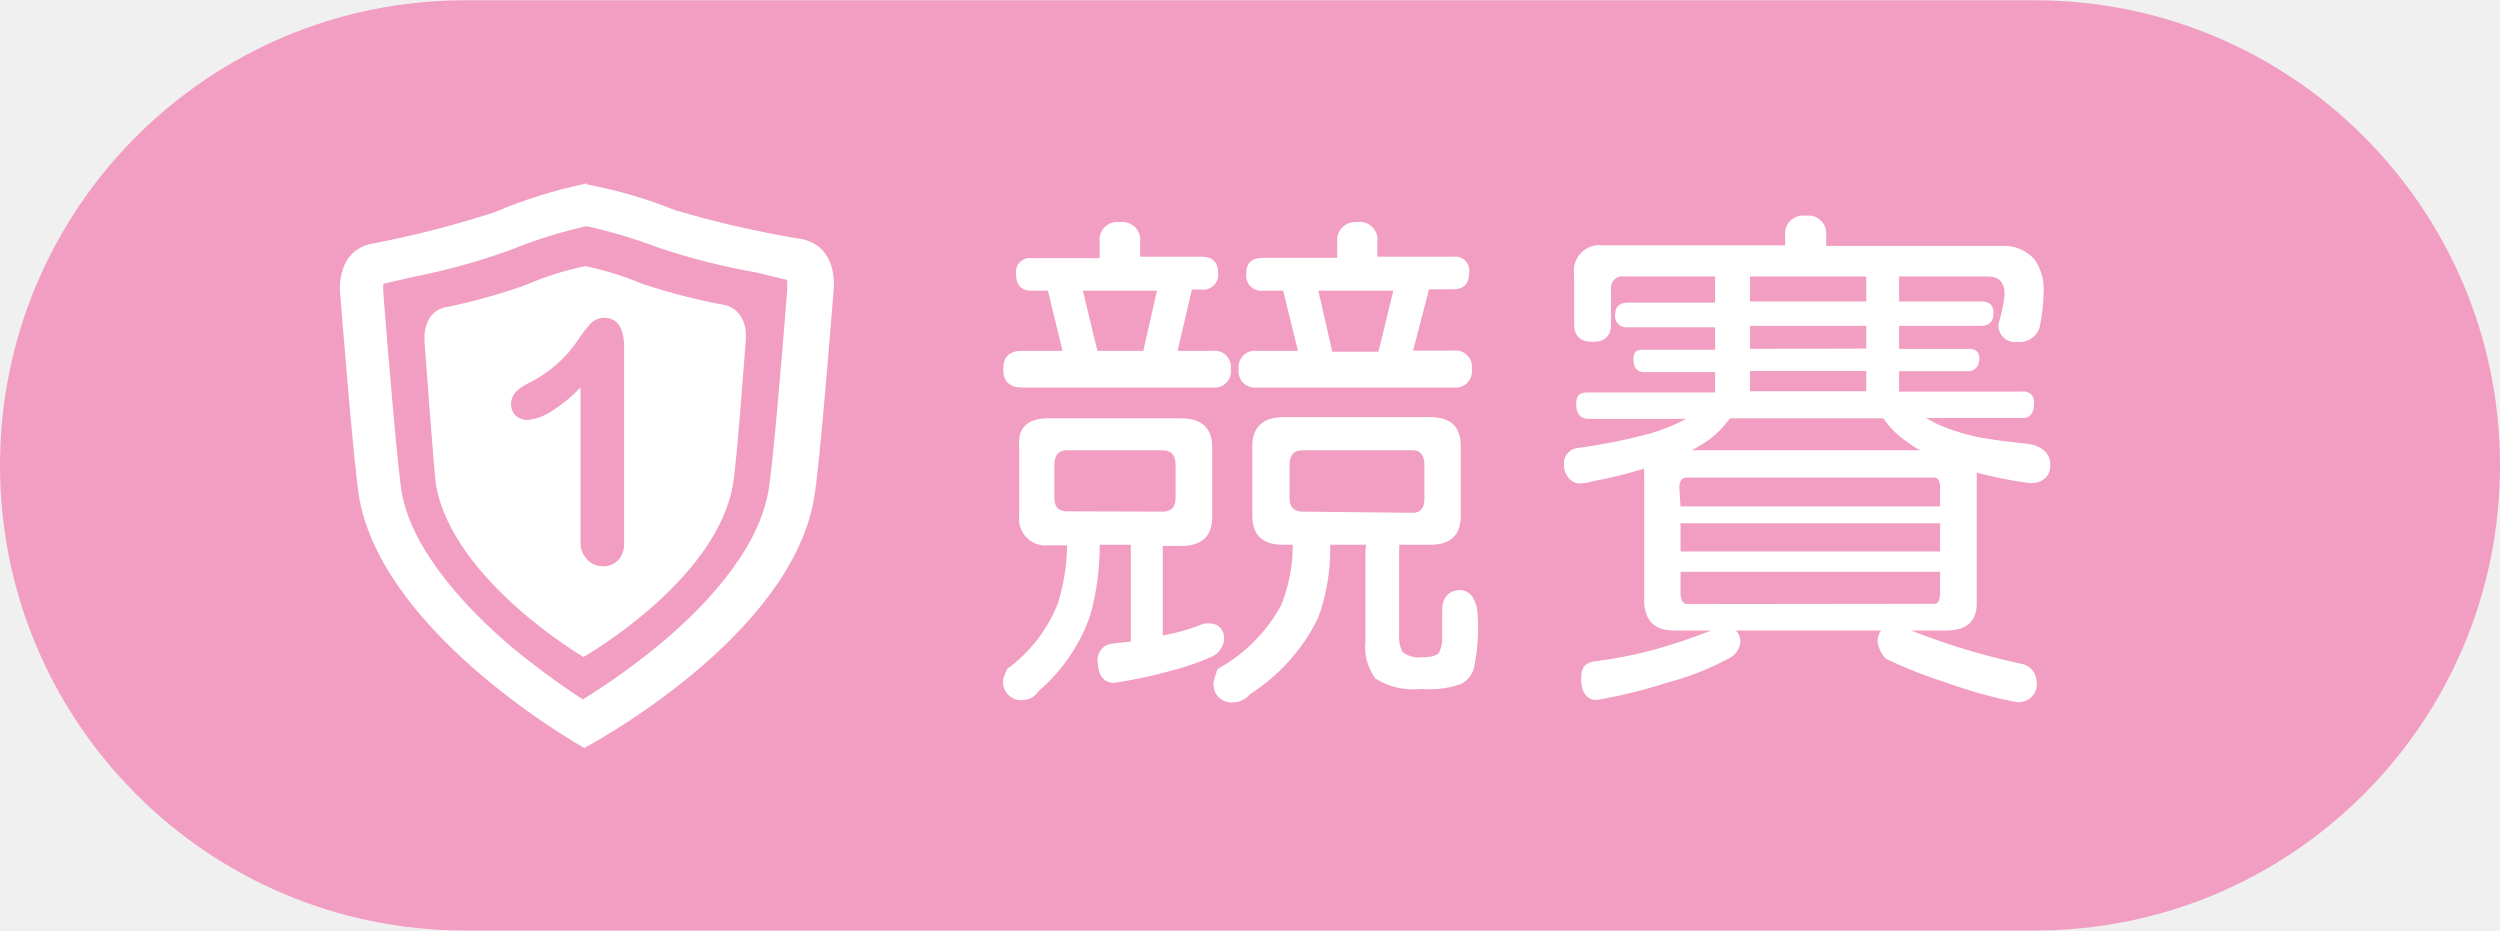
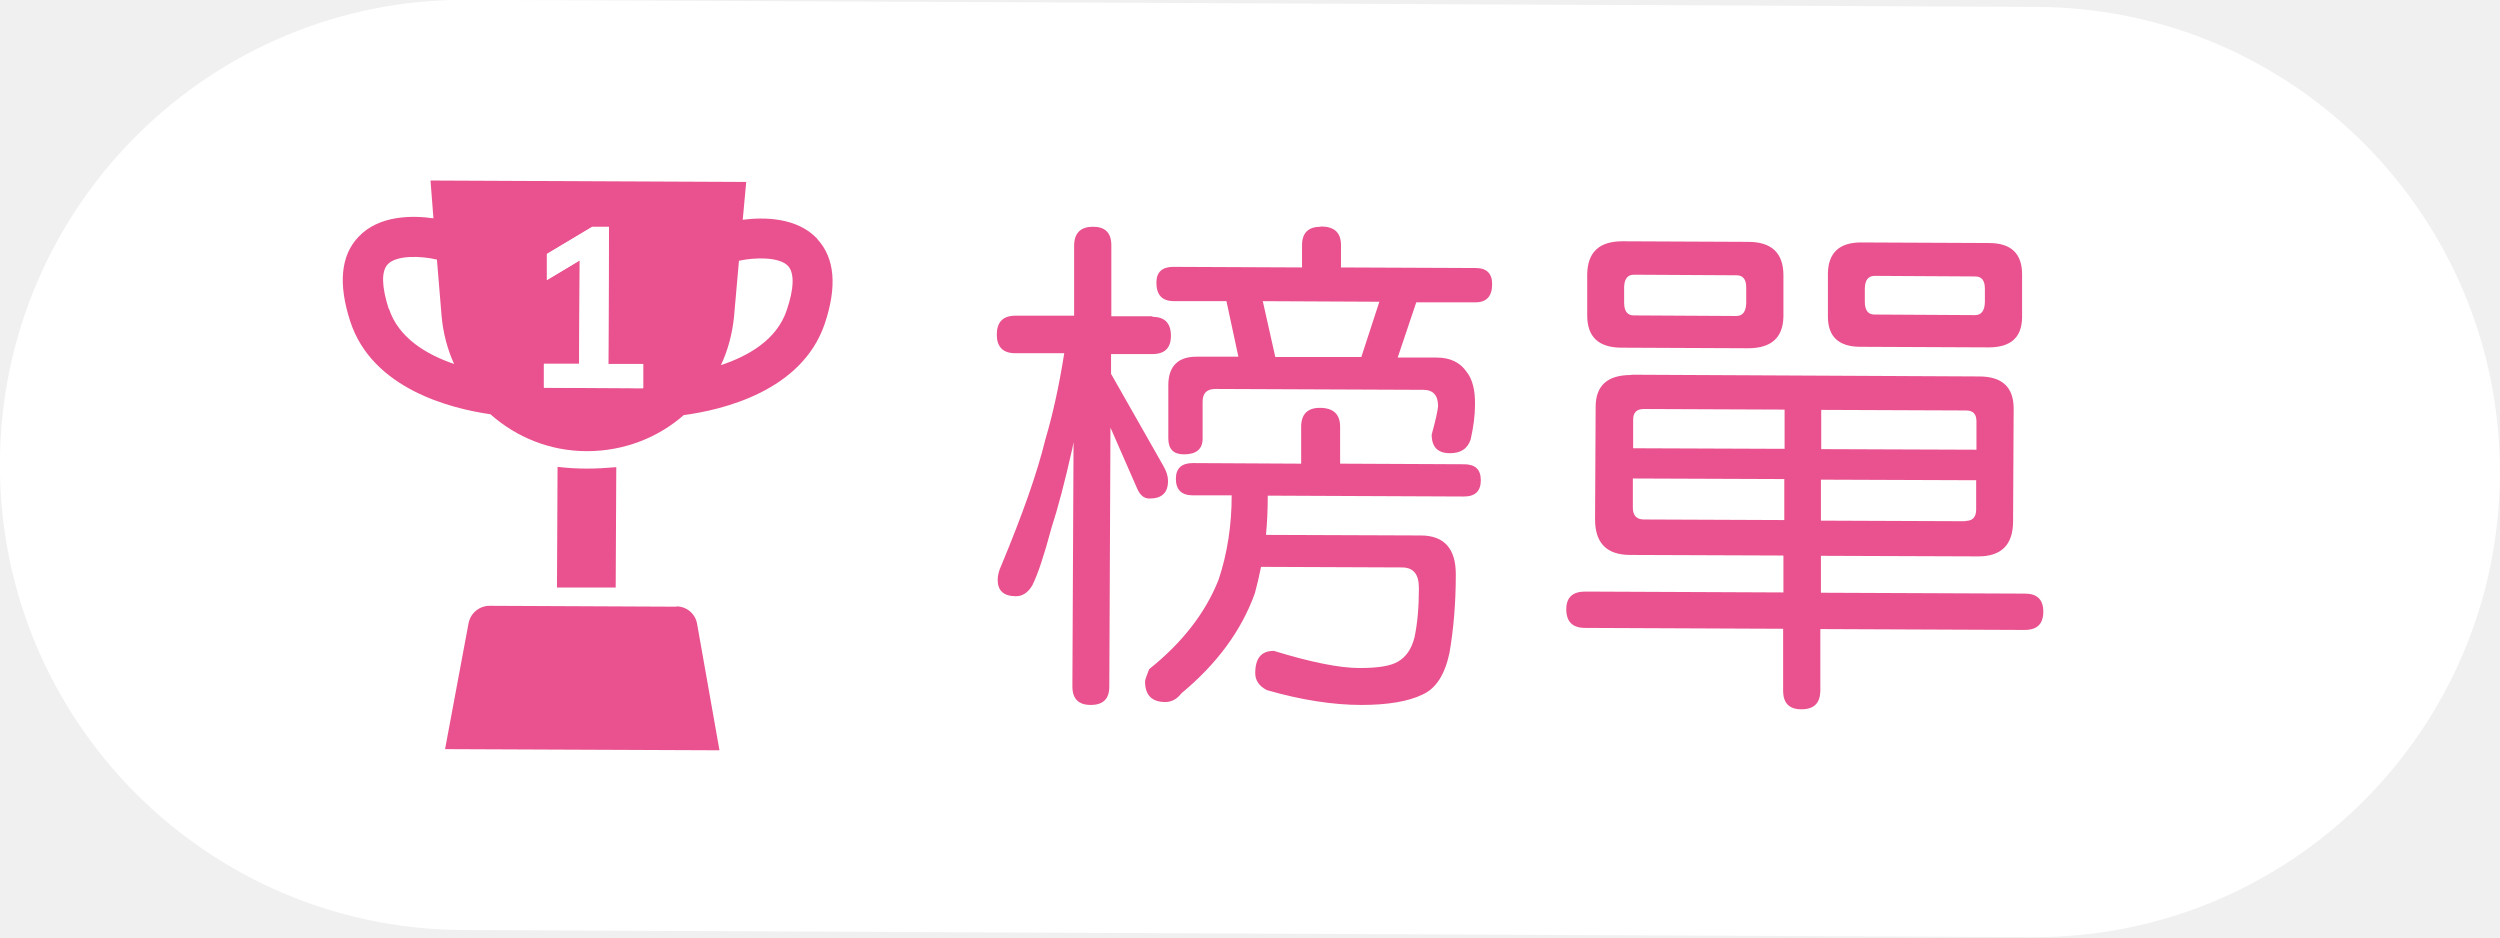
- <svg xmlns="http://www.w3.org/2000/svg" viewBox="0 0 86 32.02">
+ <svg xmlns="http://www.w3.org/2000/svg" viewBox="0 0 86 32.25">
  <defs>
-     <style>.cls-1{fill:#f19ec2;}.cls-2{fill:#fff;}</style>
+     <style>.d{fill:none;}.e{fill:#e9528e;}.f{fill:#fff;}</style>
  </defs>
-   <g id="Layer_2" data-name="Layer 2">
-     <g id="圖層_1" data-name="圖層 1">
-       <rect class="cls-1" y="0.01" width="86" height="32" rx="16" />
-       <path class="cls-2" d="M20.19,6.31h0a16.68,16.68,0,0,0-3.2,1A35.6,35.6,0,0,1,12.71,8.4c-1.23.32-1,1.8-1,1.8s.47,6,.66,7c.91,4.73,7.73,8.53,7.73,8.53h0s7-3.69,7.89-8.51c.2-1,.68-7.16.68-7.16s.24-1.53-1.06-1.83a35.5,35.5,0,0,1-4.39-1,16,16,0,0,0-3-.88h0Zm2.46,2.21A23.42,23.42,0,0,0,26,9.37l1.08.26s0,0,0,.25c0,0,0,0,0,.09-.18,2.34-.52,6.32-.66,7-.4,2.07-2.28,4-3.77,5.23a24.34,24.34,0,0,1-2.6,1.86,26.71,26.71,0,0,1-2.53-1.87C16.07,20.94,14.22,19,13.83,17c-.13-.67-.46-4.57-.64-6.87a.25.25,0,0,0,0-.09.86.86,0,0,1,0-.28l1.05-.24a22.34,22.34,0,0,0,3.29-.91,17.11,17.11,0,0,1,2.64-.83A17.26,17.26,0,0,1,22.65,8.52Z" />
-       <path class="cls-2" d="M20.16,9.15h0a10.31,10.31,0,0,0-2.09.66,20.6,20.6,0,0,1-2.79.77c-.82.22-.67,1.26-.67,1.26S14.91,16,15,16.7c.6,3.28,5.07,5.9,5.07,5.9h0s4.53-2.57,5.14-5.9c.13-.69.44-4.94.44-4.94s.16-1-.68-1.26a21.51,21.51,0,0,1-2.86-.73,10.61,10.61,0,0,0-2-.62h0Z" />
-       <path class="cls-1" d="M20.15,19.19a.79.79,0,0,1-.18-.51V13.33a5.3,5.3,0,0,1-1,.82,1.9,1.9,0,0,1-.83.3.64.64,0,0,1-.39-.14.57.57,0,0,1-.17-.42c0-.28.2-.52.6-.71a4.32,4.32,0,0,0,1.72-1.51,4.24,4.24,0,0,1,.4-.52.66.66,0,0,1,.47-.22c.46,0,.69.32.7,1v6.79a.8.8,0,0,1-.17.51.69.69,0,0,1-.56.25A.72.72,0,0,1,20.15,19.19Z" />
-       <path class="cls-2" d="M38.51,7.64a.62.62,0,0,1,.71.7v.49h2.1c.39,0,.58.18.58.55a.51.51,0,0,1-.57.58H41l-.49,2.11h1.19a.56.56,0,0,1,.64.63.56.56,0,0,1-.63.63H35.16c-.44,0-.65-.21-.65-.63s.21-.63.65-.63h1.39L36.05,10h-.56c-.36,0-.54-.19-.54-.58a.48.48,0,0,1,.54-.54h2.34V8.34A.61.61,0,0,1,38.51,7.64Zm-2.46,6.75h4.57q1.08,0,1.08,1v2.39c0,.67-.36,1-1.07,1H40v3.08a7.21,7.21,0,0,0,1.27-.35.75.75,0,0,1,.28-.07c.36,0,.55.19.56.51a.72.72,0,0,1-.4.63,9.33,9.33,0,0,1-1.56.53,15.62,15.62,0,0,1-1.83.38c-.35,0-.54-.26-.56-.7a.57.57,0,0,1,.49-.65l.65-.07V18.74H37.83a8.93,8.93,0,0,1-.33,2.44,6.05,6.05,0,0,1-1.78,2.6.64.64,0,0,1-.51.3.62.62,0,0,1-.7-.7,1.51,1.51,0,0,1,.14-.37,5.11,5.11,0,0,0,1.74-2.25,7.06,7.06,0,0,0,.32-2h-.65a.91.91,0,0,1-1-1V15.36C35,14.71,35.36,14.39,36.05,14.39ZM40,17.6c.3,0,.44-.16.44-.47V16c0-.34-.15-.51-.44-.51H36.71c-.3,0-.44.17-.44.5v1.13c0,.32.14.47.44.47Zm-2.25-5.53h1.58L39.8,10H37.25ZM47,18.74H45.76a.2.2,0,0,1,0,.07,6.86,6.86,0,0,1-.42,2.45A6.48,6.48,0,0,1,43,23.88a.76.76,0,0,1-.55.28.62.62,0,0,1-.7-.71,2.78,2.78,0,0,1,.14-.44,5.49,5.49,0,0,0,2.18-2.19,5.42,5.42,0,0,0,.4-2.08h-.33c-.7,0-1.06-.33-1.06-1V15.35c0-.64.35-1,1.06-1h5.06c.7,0,1.05.32,1.05,1v2.39c0,.67-.35,1-1.05,1H48.13a1.25,1.25,0,0,1,0,.21v2.88a1.1,1.1,0,0,0,.12.6.87.87,0,0,0,.65.18c.34,0,.54-.06.6-.16a.93.93,0,0,0,.11-.44V21c0-.44.22-.68.58-.7s.61.3.64.84A6.76,6.76,0,0,1,50.7,23a.87.87,0,0,1-.44.53,3.24,3.24,0,0,1-1.34.17,2.47,2.47,0,0,1-1.61-.36,1.88,1.88,0,0,1-.34-1.3V19A1.25,1.25,0,0,1,47,18.74Zm-.32-11.1a.61.61,0,0,1,.7.7v.49H50a.48.48,0,0,1,.54.54c0,.39-.18.58-.54.58h-.84l-.55,2.11H50a.56.56,0,0,1,.63.63.56.56,0,0,1-.63.64H43.24a.56.56,0,0,1-.63-.63.56.56,0,0,1,.63-.63h1.41L44.14,10h-.69a.52.52,0,0,1-.58-.58c0-.37.19-.55.58-.55H46V8.34A.62.62,0,0,1,46.67,7.64Zm1.92,10c.27,0,.4-.16.4-.48V16c0-.34-.14-.51-.4-.51h-3.8c-.29,0-.44.17-.44.51v1.13c0,.31.15.47.44.47Zm-2.77-5.54h1.59L47.93,10H45.35Z" />
-       <path class="cls-2" d="M62.11,7.42a.62.62,0,0,1,.71.7v.34h6.11A1.36,1.36,0,0,1,70,8.94a1.79,1.79,0,0,1,.3,1.13,6.42,6.42,0,0,1-.14,1.21.72.72,0,0,1-.77.48.56.56,0,0,1-.64-.62,5.58,5.58,0,0,0,.21-1c0-.42-.19-.63-.58-.63H65.33v.86h2.83c.28,0,.42.13.42.4s-.14.44-.42.44H65.33V12h2.39c.25,0,.37.11.37.33s-.12.44-.37.44H65.33v.7h4.24a.35.35,0,0,1,.4.4c0,.35-.13.51-.4.51H66.26c.13.08.27.15.41.22a7.18,7.18,0,0,0,1.49.46q.8.13,1.62.21c.5.09.75.34.75.72s-.23.63-.7.63A14.49,14.49,0,0,1,68,16.26v4.49c0,.63-.35.94-1.07.94H65.74a24.69,24.69,0,0,0,3.9,1.17.65.65,0,0,1,.42.58.62.62,0,0,1-.7.71A15.63,15.63,0,0,1,67,23.5a17.14,17.14,0,0,1-2.11-.83,1,1,0,0,1-.3-.58.6.6,0,0,1,.12-.4h-5a.5.5,0,0,1,.16.35.7.7,0,0,1-.44.63,9.5,9.5,0,0,1-2.07.81,18,18,0,0,1-2.43.6c-.35,0-.53-.26-.54-.7s.15-.58.47-.63a14.73,14.73,0,0,0,2-.39,18.87,18.87,0,0,0,2-.67H57.62c-.7,0-1-.31-1.06-.93V16.35a1.3,1.3,0,0,1,0-.23,16.07,16.07,0,0,1-1.79.44,1.46,1.46,0,0,1-.41.07.5.5,0,0,1-.4-.19.7.7,0,0,1-.16-.44.53.53,0,0,1,.41-.58,20.22,20.22,0,0,0,2.53-.5A6.36,6.36,0,0,0,58,14.41l.06,0H54.65c-.28,0-.43-.17-.43-.51s.15-.4.43-.4H59v-.7H56.56c-.24,0-.37-.14-.37-.44s.13-.33.37-.33H59v-.77h-3a.39.39,0,0,1-.44-.44c0-.27.15-.41.44-.41h3V9.51H55.86a.39.39,0,0,0-.44.44v1.2c0,.41-.21.61-.63.61s-.64-.2-.64-.61V9.44a.88.88,0,0,1,1-1h6.26V8.12A.62.62,0,0,1,62.11,7.42Zm-4.3,10h8.93v-.63c0-.24-.07-.36-.19-.36H58c-.15,0-.23.12-.23.35Zm0,1.55h8.93V18H57.81Zm8.74,1.8c.13,0,.19-.13.19-.4v-.7H57.81v.7c0,.27.08.41.23.41ZM58.2,15.49h7.85a3.19,3.19,0,0,1-.47-.31,2.83,2.83,0,0,1-.79-.79H59.51a3.39,3.39,0,0,1-.72.74A6.62,6.62,0,0,1,58.2,15.49Zm6-5.12V9.51h-4v.86Zm0,1.62v-.78h-4V12Zm-4,1.47h4v-.7h-4Z" />
+   <g id="a" />
+   <g id="b">
+     <g id="c">
+       <g>
+         <rect class="f" x="0" y=".12" width="86" height="32" rx="16" ry="16" transform="translate(.07 -.2) rotate(.26)" />
+         <g>
+           <path class="e" d="M39.65,10.9c.42,0,.63,.22,.63,.65,0,.42-.21,.63-.64,.63h-1.42v.68l1.79,3.15c.12,.2,.17,.38,.17,.53,0,.41-.21,.61-.64,.61-.18,0-.32-.11-.42-.34l-.92-2.1-.04,8.91c0,.42-.21,.63-.64,.63-.42,0-.63-.21-.63-.64l.04-8.4-.04,.21c-.26,1.16-.5,2.07-.72,2.74-.25,.94-.47,1.6-.66,1.98-.15,.25-.34,.37-.56,.37-.42,0-.63-.19-.63-.56,0-.15,.04-.32,.13-.51,.72-1.73,1.23-3.17,1.51-4.32,.25-.84,.47-1.83,.65-2.97h-1.69c-.42,0-.63-.22-.63-.64,0-.43,.21-.65,.64-.65h2.02v-2.43c.01-.42,.23-.63,.65-.63,.42,0,.63,.21,.63,.64v2.44h1.41Zm5.75,3.13c.47,0,.7,.22,.7,.65v1.27l4.26,.02c.39,0,.58,.18,.58,.55,0,.38-.2,.56-.58,.56l-6.75-.03v.07c0,.43-.02,.86-.06,1.28l5.32,.02c.81,0,1.21,.45,1.21,1.34,0,1-.08,1.9-.22,2.71-.16,.74-.46,1.21-.92,1.42-.49,.24-1.2,.36-2.11,.36-.98,0-2.07-.17-3.25-.51-.27-.14-.4-.34-.4-.58,0-.52,.21-.77,.64-.77,1.27,.39,2.26,.59,2.95,.59,.63,0,1.07-.07,1.32-.22,.28-.16,.47-.44,.57-.84,.1-.47,.15-1.03,.15-1.69,0-.47-.18-.7-.56-.71l-4.87-.02c-.06,.3-.13,.6-.21,.9-.46,1.29-1.31,2.44-2.53,3.45-.15,.2-.34,.3-.55,.3-.47,0-.7-.24-.7-.71,0-.05,.05-.19,.14-.42,1.14-.91,1.94-1.94,2.39-3.08,.3-.9,.45-1.87,.45-2.9h-1.34c-.39,0-.58-.2-.58-.57,0-.36,.2-.54,.58-.54l3.73,.02v-1.27c0-.43,.22-.65,.64-.65Zm.03-6.24c.47,0,.7,.21,.7,.64v.77l4.64,.02c.37,0,.56,.19,.56,.55,0,.42-.19,.63-.57,.63h-2.04l-.64,1.9h1.34c.47,0,.81,.17,1.03,.49,.2,.25,.3,.63,.29,1.14,0,.35-.05,.75-.15,1.19-.11,.32-.34,.47-.71,.47-.42,0-.63-.21-.63-.64,.14-.51,.21-.84,.22-.98,0-.37-.17-.56-.51-.56l-7.15-.03c-.29,0-.44,.14-.44,.44v1.27c0,.36-.22,.54-.64,.54-.36,0-.54-.18-.54-.55v-1.85c.01-.64,.34-.97,1-.96h1.41l-.41-1.91h-1.83c-.39-.01-.58-.22-.58-.64,0-.36,.2-.54,.58-.54l4.43,.02v-.77c0-.42,.22-.63,.64-.63Zm-1.55,4.49h2.95l.62-1.9-4.01-.02,.43,1.92Z" />
+           <path class="e" d="M56.13,12.89l11.95,.06c.8,0,1.19,.37,1.19,1.11l-.02,3.87c0,.81-.4,1.21-1.2,1.21l-5.41-.02v1.27l7.02,.03c.42,0,.63,.21,.63,.62,0,.42-.21,.63-.64,.63l-7.03-.03v2.13c-.01,.42-.22,.63-.65,.63-.42,0-.63-.21-.63-.64v-2.13l-6.81-.03c-.43,0-.65-.21-.65-.64,0-.41,.22-.61,.65-.61l6.82,.03v-1.27l-5.27-.02c-.81,0-1.21-.41-1.21-1.22l.02-3.87c0-.74,.41-1.1,1.22-1.1Zm-.33-4.59l4.34,.02c.81,0,1.21,.39,1.21,1.15v1.41c-.01,.74-.42,1.1-1.22,1.1l-4.34-.02c-.8,0-1.19-.37-1.19-1.11v-1.41c.01-.76,.41-1.14,1.21-1.14Zm3.93,2.57c.22,0,.33-.15,.34-.44v-.54c0-.28-.11-.42-.33-.42l-3.53-.02c-.22,0-.33,.14-.34,.42v.54c0,.29,.11,.44,.33,.44l3.53,.02Zm1.65,7.02v-1.41l-5.21-.02v1c0,.27,.12,.4,.36,.41l4.85,.02Zm-5.21-2.47l5.22,.02v-1.35l-4.84-.02c-.25,0-.37,.12-.37,.37v.98Zm11.44,2.5c.25,0,.37-.13,.37-.4v-1l-5.34-.02v1.41l4.97,.02Zm-4.96-3.82v1.35l5.34,.02v-.98c0-.25-.12-.37-.36-.37l-4.97-.02Zm1.36-5.76l4.41,.02c.76,0,1.14,.36,1.14,1.08v1.48c-.01,.69-.39,1.03-1.15,1.03l-4.41-.02c-.75,0-1.12-.35-1.12-1.04v-1.48c.01-.71,.39-1.07,1.14-1.07Zm3.93,2.5c.22,0,.33-.15,.34-.44v-.47c0-.28-.11-.42-.33-.42l-3.46-.02c-.22,0-.33,.14-.34,.42v.47c0,.29,.11,.44,.33,.44l3.46,.02Z" />
+         </g>
+         <g>
+           <path class="d" d="M15.18,10.87l-.16-1.93c-.54-.12-1.39-.15-1.69,.16-.22,.24-.21,.78,.03,1.53,.33,1.01,1.31,1.58,2.24,1.9-.23-.51-.38-1.07-.43-1.66Z" />
+           <path class="d" d="M25.42,8.98l-.17,1.93c-.05,.59-.21,1.15-.45,1.66,.94-.31,1.92-.88,2.26-1.88,.25-.74,.27-1.29,.05-1.53-.3-.32-1.15-.3-1.69-.18Z" />
+           <path class="e" d="M28.12,8.22c-.71-.76-1.87-.75-2.57-.66l.12-1.3-10.86-.05,.1,1.3c-.7-.1-1.87-.12-2.58,.64-.61,.64-.7,1.62-.28,2.91,.76,2.33,3.49,3,4.82,3.19,.89,.79,2.05,1.27,3.32,1.27s2.44-.46,3.33-1.24c1.33-.18,4.06-.82,4.85-3.14,.43-1.28,.35-2.26-.25-2.91Zm-14.75,2.4c-.24-.75-.26-1.29-.03-1.53,.3-.32,1.15-.29,1.69-.16l.16,1.93c.05,.59,.2,1.15,.43,1.66-.94-.32-1.91-.89-2.24-1.9Zm8.75,2.73l-3.41-.02v-.82h1.22l.02-3.56-1.13,.67v-.89l1.55-.93h.58l-.02,4.72h1.2v.82Zm4.94-2.67c-.34,1.01-1.32,1.57-2.26,1.88,.24-.51,.39-1.07,.45-1.66l.17-1.93c.54-.12,1.39-.14,1.69,.18,.22,.24,.21,.78-.05,1.53Z" />
+           <path class="e" d="M20.19,16.12c-.34,0-.68-.02-1.01-.06l-.02,4.15h2.02l.02-4.14c-.33,.03-.67,.05-1.01,.05Z" />
+           <path class="e" d="M23.27,20.87l-6.43-.03c-.35,0-.65,.25-.72,.59l-.81,4.34,9.44,.04-.77-4.35c-.06-.35-.36-.6-.71-.6Z" />
+           <polygon class="f" points="20.94 7.82 20.36 7.82 18.81 8.74 18.81 9.64 19.94 8.96 19.92 12.53 18.71 12.53 18.71 13.34 22.12 13.36 22.12 12.54 20.92 12.54 20.94 7.82" />
+         </g>
+       </g>
    </g>
  </g>
</svg>
